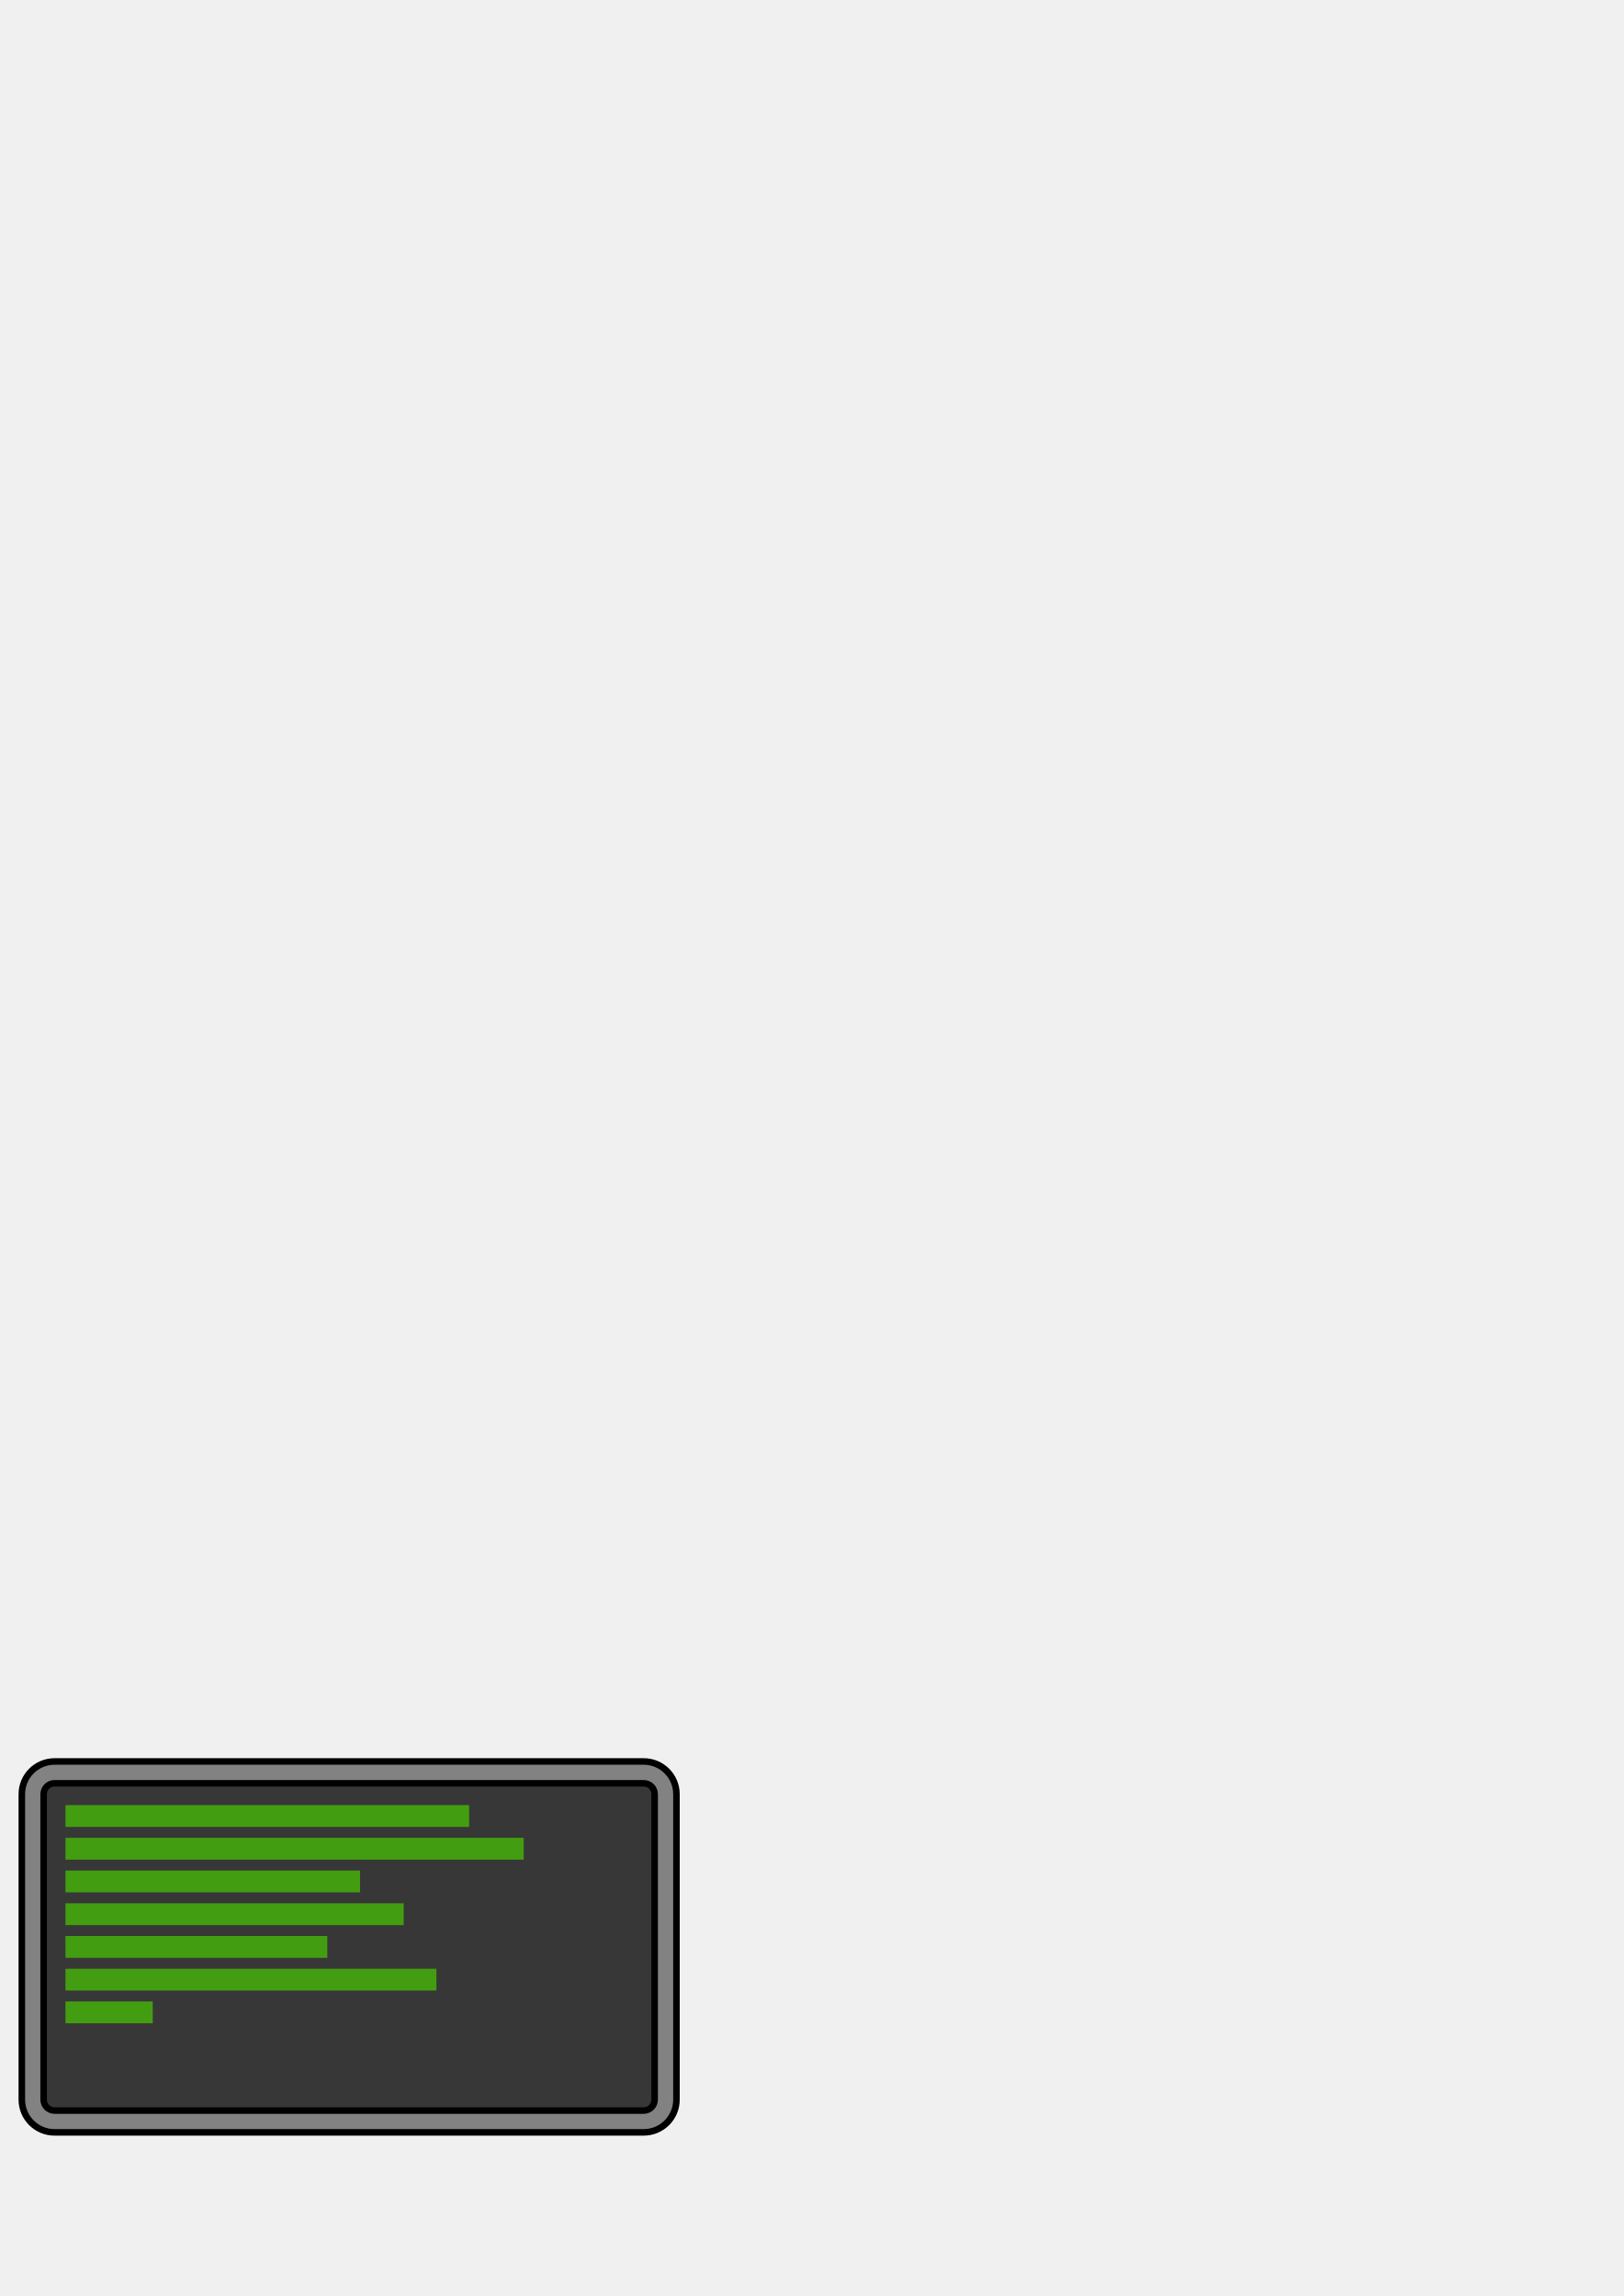
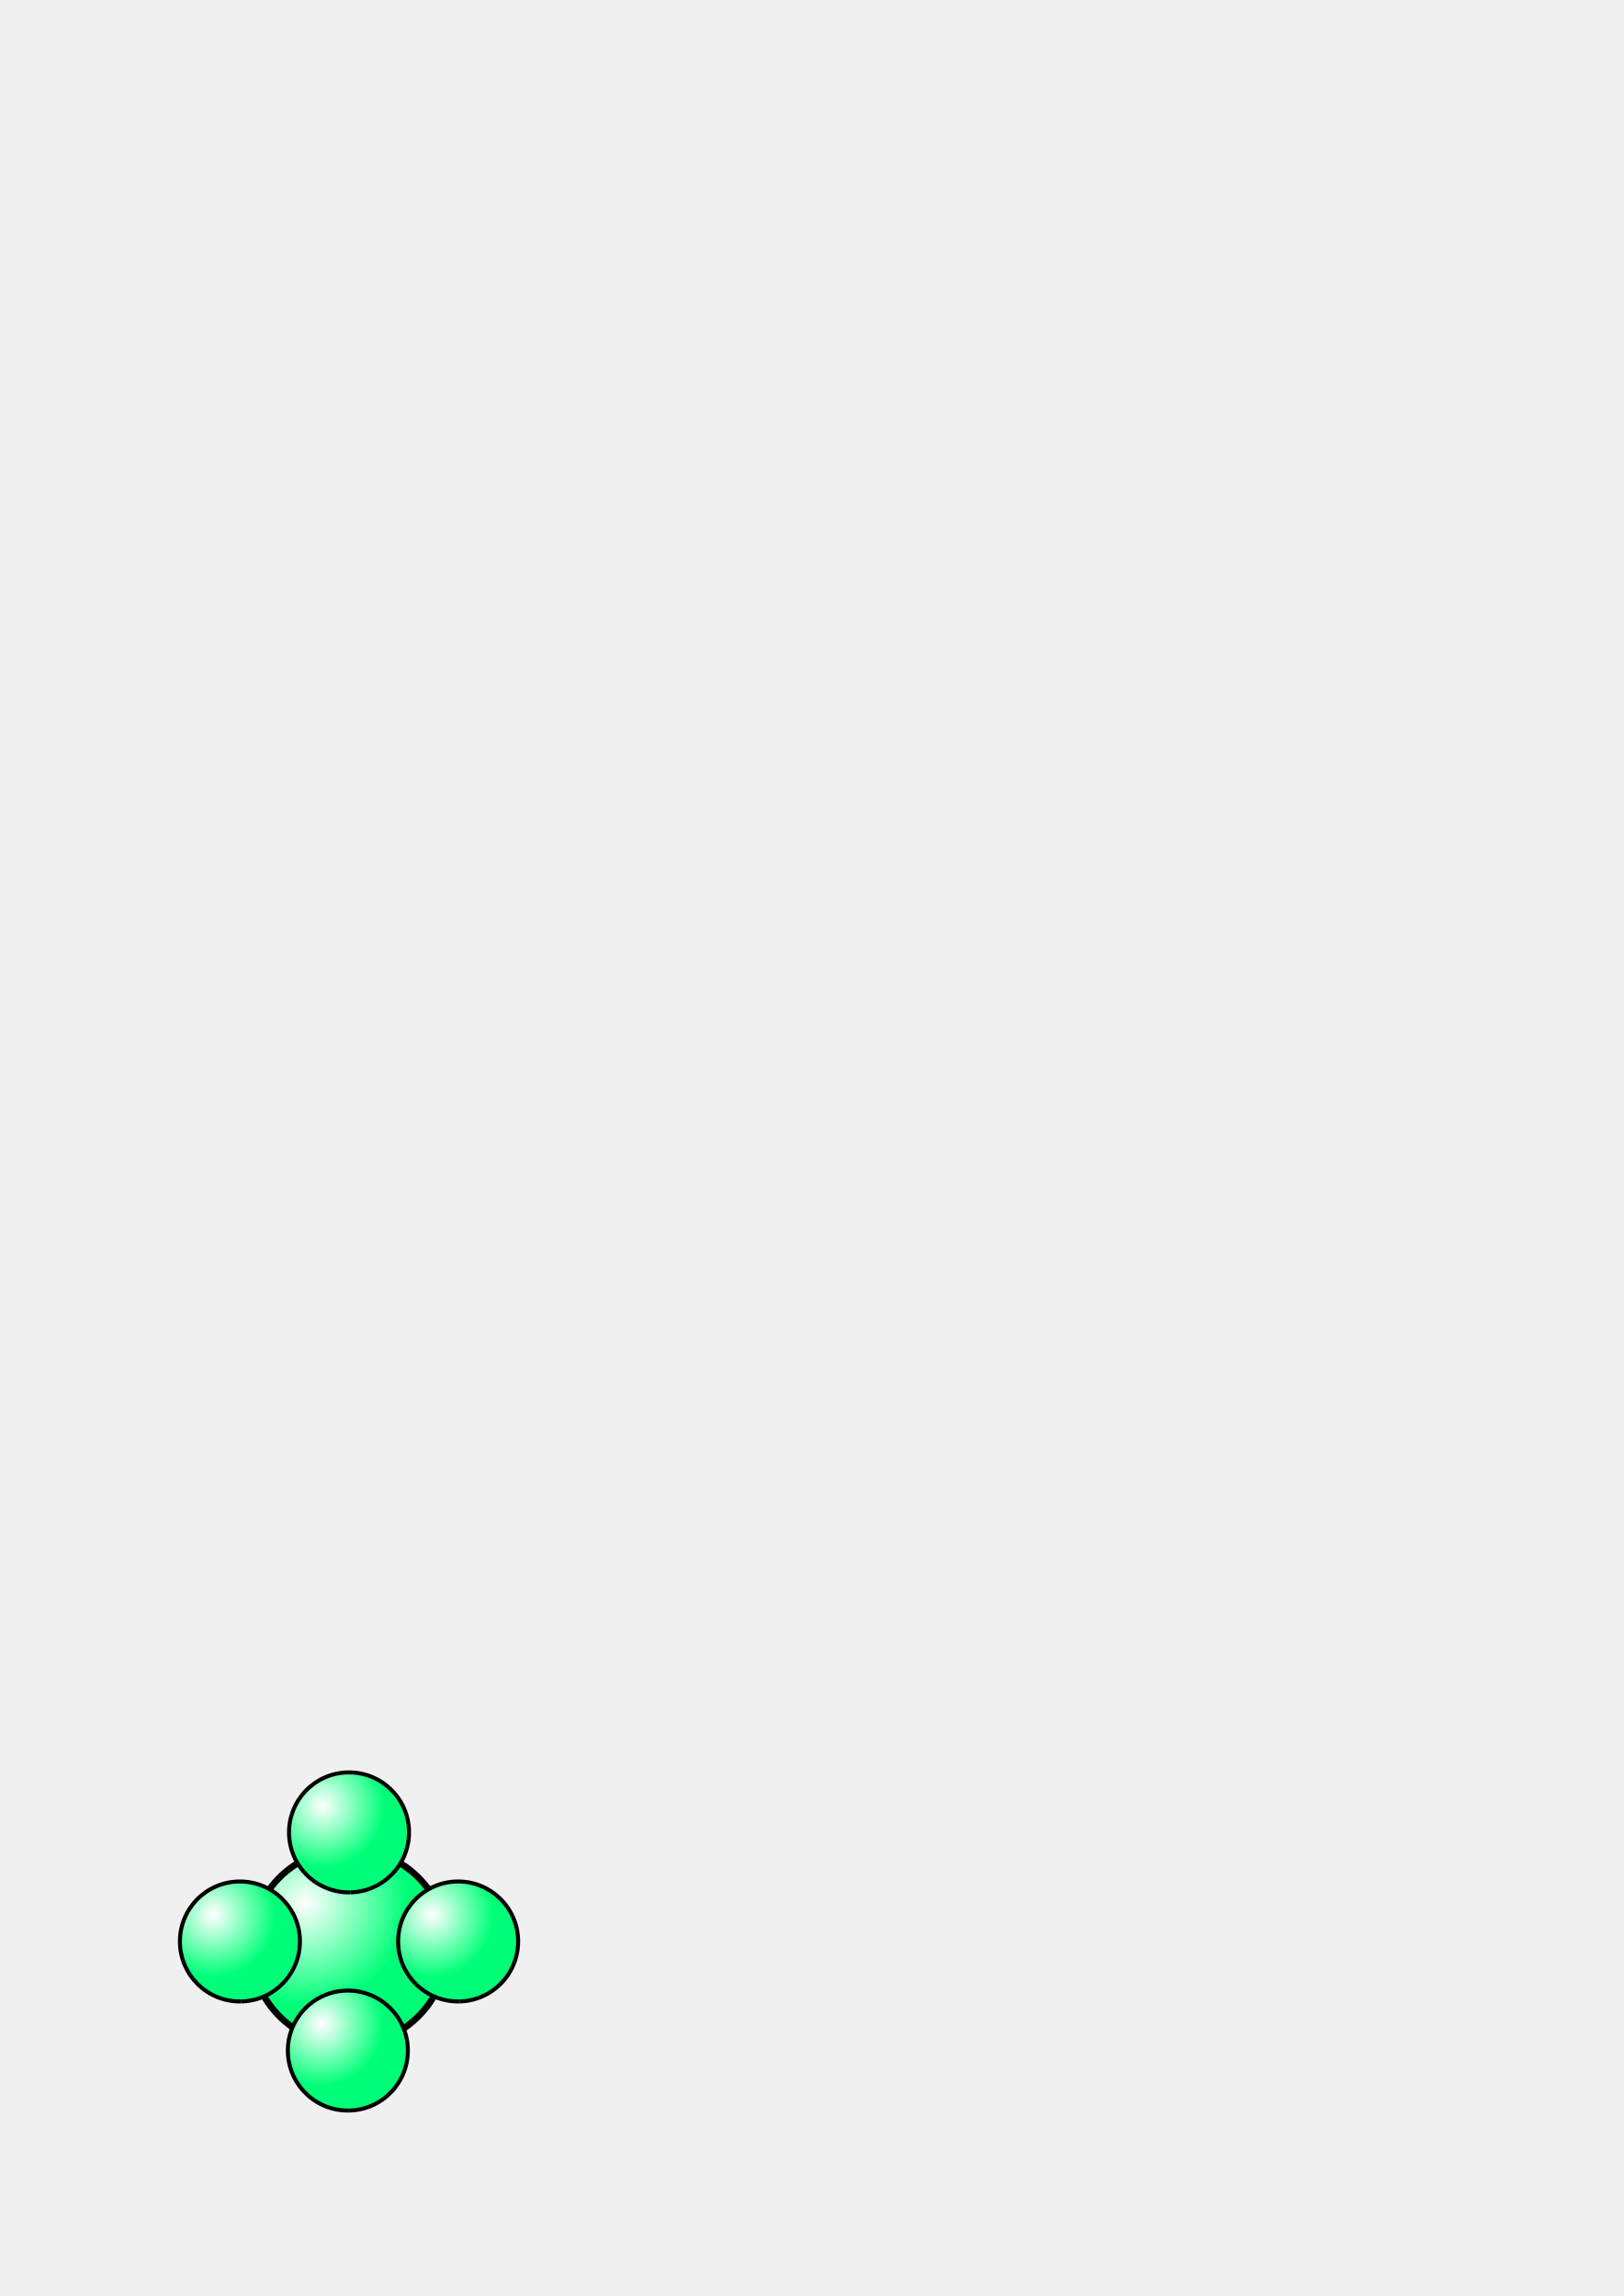
<svg xmlns="http://www.w3.org/2000/svg" xmlns:xlink="http://www.w3.org/1999/xlink" width="744.094" height="1052.362" id="svg2" version="1.1">
  <defs id="defs4">
+     <linearGradient id="linearGradient4161">
+       <stop style="stop-color:#ffffff;stop-opacity:1;" offset="0" id="stop4163" />
+       <stop style="stop-color:#00ff78;stop-opacity:1;" offset="1" id="stop4165" />
+     </linearGradient>
+     <linearGradient id="linearGradient4083">
+       <stop style="stop-color:#ffffff;stop-opacity:1;" offset="0" id="stop4085" />
+       <stop style="stop-color:#000000;stop-opacity:1;" offset="1" id="stop4087" />
+     </linearGradient>
    <linearGradient id="linearGradient3936">
      <stop style="stop-color:#cecece;stop-opacity:1;" offset="0" id="stop3938" />
      <stop style="stop-color:#606060;stop-opacity:1;" offset="1" id="stop3940" />
    </linearGradient>
    <clipPath clipPathUnits="userSpaceOnUse" id="clipPath3856">
      <rect ry="37.643" y="738.434" x="-33.214" height="376.429" width="376.429" id="rect3858" style="fill:#cfcfcf;fill-opacity:1;stroke:#000000;stroke-width:3.764;stroke-miterlimit:4;stroke-opacity:1;stroke-dasharray:none" />
    </clipPath>
    <linearGradient xlink:href="#linearGradient3936" id="linearGradient3942" x1="133.5" y1="862.362" x2="181.5" y2="862.362" gradientUnits="userSpaceOnUse" />
    <linearGradient xlink:href="#linearGradient3936" id="linearGradient3959" gradientUnits="userSpaceOnUse" x1="133.5" y1="862.362" x2="181.5" y2="862.362" gradientTransform="translate(732.3622,-1052.362)" />
+     <radialGradient xlink:href="#linearGradient4083" id="radialGradient4089" cx="160" cy="892.362" fx="160" fy="892.362" r="131.5" gradientTransform="translate(0,-9.8829914e-6)" gradientUnits="userSpaceOnUse" />
+     <radialGradient xlink:href="#linearGradient4161" id="radialGradient4171" cx="140" cy="872.362" fx="140" fy="872.362" r="46.5" gradientTransform="translate(0,-9.6745431e-6)" gradientUnits="userSpaceOnUse" />
+     <radialGradient xlink:href="#linearGradient4161" id="radialGradient4175" gradientUnits="userSpaceOnUse" gradientTransform="translate(0,-9.6745431e-6)" cx="140" cy="872.362" fx="140" fy="872.362" r="46.5" />
+     <radialGradient xlink:href="#linearGradient4161" id="radialGradient4179" gradientUnits="userSpaceOnUse" gradientTransform="translate(0,-9.6745431e-6)" cx="140" cy="872.362" fx="140" fy="872.362" r="46.5" />
+     <radialGradient xlink:href="#linearGradient4161" id="radialGradient4202" gradientUnits="userSpaceOnUse" gradientTransform="translate(0,-9.6745431e-6)" cx="140" cy="872.362" fx="140" fy="872.362" r="46.5" />
+     <radialGradient xlink:href="#linearGradient4161" id="radialGradient4206" gradientUnits="userSpaceOnUse" gradientTransform="translate(0,-9.6745431e-6)" cx="140" cy="872.362" fx="140" fy="872.362" r="46.5" />
+     <radialGradient xlink:href="#linearGradient4161" id="radialGradient4210" gradientUnits="userSpaceOnUse" gradientTransform="translate(0,-9.6745431e-6)" cx="140" cy="872.362" fx="140" fy="872.362" r="46.5" />
+     <radialGradient xlink:href="#linearGradient4161" id="radialGradient4214" gradientUnits="userSpaceOnUse" gradientTransform="translate(0,-9.6745431e-6)" cx="140" cy="872.362" fx="140" fy="872.362" r="46.5" />
+     <radialGradient xlink:href="#linearGradient4161" id="radialGradient4226" gradientUnits="userSpaceOnUse" gradientTransform="translate(0,-9.6745431e-6)" cx="140" cy="872.362" fx="140" fy="872.362" r="46.5" />
+     <radialGradient xlink:href="#linearGradient4161" id="radialGradient4228" gradientUnits="userSpaceOnUse" gradientTransform="translate(0,-9.6745431e-6)" cx="140" cy="872.362" fx="140" fy="872.362" r="46.5" />
+     <radialGradient xlink:href="#linearGradient4161" id="radialGradient4232" gradientUnits="userSpaceOnUse" gradientTransform="translate(0,-9.6745432e-6)" cx="140" cy="872.362" fx="140" fy="872.362" r="46.5" />
+     <radialGradient xlink:href="#linearGradient4161" id="radialGradient4236" gradientUnits="userSpaceOnUse" gradientTransform="translate(0,-9.6745432e-6)" cx="140" cy="872.362" fx="140" fy="872.362" r="46.5" />
+     <radialGradient xlink:href="#linearGradient4161" id="radialGradient4240" gradientUnits="userSpaceOnUse" gradientTransform="translate(0,-9.6745432e-6)" cx="140" cy="872.362" fx="140" fy="872.362" r="46.5" />
  </defs>
  <g id="layer1" style="display:inline">
    <g id="g3018" style="opacity:0;fill:#000000;fill-opacity:1">
      <rect y="732.362" x="0" height="320" width="320" id="rect2989" style="opacity:0.16;fill:#000000;fill-opacity:1;stroke:#000000;stroke-width:0.413;stroke-miterlimit:4;stroke-opacity:1;stroke-dasharray:none" />
      <path d="m 280,892.362 a 120,120 0 1 1 -240,0 120,120 0 1 1 240,0 z" id="path3010" style="opacity:0.16;fill:#000000;fill-opacity:1;stroke:#000000;stroke-width:0.4;stroke-miterlimit:4;stroke-opacity:1;stroke-dasharray:none" />
      <path d="m 240,892.362 a 80,80 0 1 1 -160,0 80,80 0 1 1 160,0 z" id="path3012" style="opacity:0.16;fill:#000000;fill-opacity:1;stroke:#000000;stroke-width:0.4;stroke-miterlimit:4;stroke-opacity:1;stroke-dasharray:none" />
      <path d="m 200,892.362 a 40,40 0 1 1 -80,0 40,40 0 1 1 80,0 z" id="path3014" style="opacity:0.16;fill:#000000;fill-opacity:1;stroke:#000000;stroke-width:0.4;stroke-miterlimit:4;stroke-opacity:1;stroke-dasharray:none" />
    </g>
+   </g>
+   <g style="display:none" id="g4134">
+     <g style="opacity:0;fill:#000000;fill-opacity:1" id="g4136">
+       <rect style="opacity:0.16;fill:#000000;fill-opacity:1;stroke:#000000;stroke-width:0.413;stroke-miterlimit:4;stroke-opacity:1;stroke-dasharray:none" id="rect4138" width="320" height="320" x="0" y="732.362" />
+       <path style="opacity:0.16;fill:#000000;fill-opacity:1;stroke:#000000;stroke-width:0.4;stroke-miterlimit:4;stroke-opacity:1;stroke-dasharray:none" id="path4140" d="m 280,892.362 a 120,120 0 1 1 -240,0 120,120 0 1 1 240,0 z" />
+       <path style="opacity:0.16;fill:#000000;fill-opacity:1;stroke:#000000;stroke-width:0.4;stroke-miterlimit:4;stroke-opacity:1;stroke-dasharray:none" id="path4142" d="m 240,892.362 a 80,80 0 1 1 -160,0 80,80 0 1 1 160,0 z" />
+       <path style="opacity:0.16;fill:#000000;fill-opacity:1;stroke:#000000;stroke-width:0.4;stroke-miterlimit:4;stroke-opacity:1;stroke-dasharray:none" id="path4144" d="m 200,892.362 a 40,40 0 1 1 -80,0 40,40 0 1 1 80,0 z" />
+     </g>
+     <path id="path4146" d="m 190,812.362 -60,0 c -10,60 20,60 15,110 0,-25 -30,-20 -65,-75 0,65 70,90 80,135 10,-45 85,-70 85,-135 -25,50 -70,50 -70,75 -5,-55 20,-55 15,-110 z" style="fill:#7c6484;fill-opacity:1;stroke:#000000;stroke-width:4;stroke-linecap:butt;stroke-linejoin:miter;stroke-miterlimit:4;stroke-opacity:1;stroke-dasharray:none" />
+     <rect y="822.362" x="120" height="15" width="80" id="rect4148" style="fill:#524257;fill-opacity:1;stroke:#000000;stroke-width:3.881;stroke-miterlimit:4;stroke-opacity:1;stroke-dasharray:none" />
+     <path id="path4150" d="m 145,847.362 30,0 -15,55 z" style="fill:#524257;fill-opacity:1;stroke:#000000;stroke-width:3;stroke-linecap:butt;stroke-linejoin:miter;stroke-miterlimit:4;stroke-opacity:1;stroke-dasharray:none" />
  </g>
  <g id="layer2" style="display:none">
    <rect style="fill:#cfcfcf;fill-opacity:1;stroke:#000000;stroke-width:3.1;stroke-miterlimit:4;stroke-opacity:1;stroke-dasharray:none" id="rect3026" width="310" height="310" x="5" y="737.362" ry="31" />
  </g>
  <g style="display:none" id="g3891">
    <rect ry="31" y="737.362" x="5" height="310" width="310" id="rect3893" style="fill:#808080;fill-opacity:1;stroke:#000000;stroke-width:3.1;stroke-miterlimit:4;stroke-opacity:1;stroke-dasharray:none" />
  </g>
  <g id="layer4" style="display:none">
    <path style="fill:#0000dc;fill-opacity:1;stroke:#2c2cff;stroke-width:4.857;stroke-miterlimit:4;stroke-opacity:1;stroke-dasharray:none" id="path3818" d="m 240,732.362 a 85,85 0 1 1 -170,0 85,85 0 1 1 170,0 z" transform="matrix(0.8235294,0,0,0.8235294,32.35294,129.2404)" clip-path="url(#clipPath3856)" />
  </g>
  <g id="g3868" style="display:none">
    <path clip-path="url(#clipPath3856)" transform="matrix(0,0.8235294,-0.8235294,0,923.1218,764.7151)" d="m 240,732.362 a 85,85 0 1 1 -170,0 85,85 0 1 1 170,0 z" id="path3870" style="fill:#0000dc;fill-opacity:1;stroke:#2c2cff;stroke-width:4.857;stroke-miterlimit:4;stroke-opacity:1;stroke-dasharray:none" />
  </g>
  <g id="g3860" style="display:none">
    <path clip-path="url(#clipPath3856)" transform="matrix(0.8235294,0,0,0.8235294,32.35294,129.2404)" d="m 240,732.362 a 85,85 0 1 1 -170,0 85,85 0 1 1 170,0 z" id="path3862" style="fill:#c80000;fill-opacity:1;stroke:#ff0000;stroke-width:4.857;stroke-miterlimit:4;stroke-opacity:1;stroke-dasharray:none" />
  </g>
  <g style="display:none" id="g3864">
    <path style="fill:#c80000;fill-opacity:1;stroke:#ff0000;stroke-width:4.857;stroke-miterlimit:4;stroke-opacity:1;stroke-dasharray:none" id="path3866" d="m 240,732.362 a 85,85 0 1 1 -170,0 85,85 0 1 1 170,0 z" transform="matrix(0,0.8235294,-0.8235294,0,923.1218,764.7151)" clip-path="url(#clipPath3856)" />
  </g>
  <g id="g3803" style="display:none">
    <rect ry="25.833" y="-1042.195" x="-315" height="299.667" width="36.167" id="rect3805" style="opacity:0.263;fill:#000000;fill-opacity:1;stroke:none" transform="scale(-1,-1)" />
    <rect transform="matrix(0,1,-1,0,0,0)" style="opacity:0.263;fill:#000000;fill-opacity:1;stroke:none" id="rect3807" width="36.167" height="299.667" x="1011.196" y="-309.833" ry="25.833" />
  </g>
  <g style="display:none" id="g3848" />
  <g id="layer3" style="display:none">
    <rect style="opacity:0.263;fill:#ffffff;fill-opacity:1;stroke:none" id="rect3797" width="36.167" height="299.667" x="5" y="742.529" ry="25.833" />
    <rect ry="25.833" y="10.167" x="-773.529" height="299.667" width="36.167" id="rect3801" style="opacity:0.263;fill:#ffffff;fill-opacity:1;stroke:none" transform="matrix(0,-1,1,0,0,0)" />
  </g>
  <g style="display:none" id="g3809">
    <rect ry="31" y="737.362" x="5" height="310" width="310" id="rect3811" style="fill:none;stroke:#000000;stroke-width:3.1;stroke-miterlimit:4;stroke-opacity:1;stroke-dasharray:none" />
  </g>
  <g style="opacity:0.5;display:none" id="g3895">
    <rect ry="31" y="737.362" x="5" height="310" width="310" id="rect3897" style="fill:#000000;fill-opacity:1;stroke:#000000;stroke-width:3.1;stroke-miterlimit:4;stroke-opacity:1;stroke-dasharray:none" />
  </g>
  <g id="layer5" style="display:none">
    <path style="fill:#4281b0;fill-opacity:1;stroke:#000000;stroke-width:3.1;stroke-miterlimit:4;stroke-opacity:1;stroke-dasharray:none" id="path3916" d="m 160,992.362 -86.603,-50 -3e-6,-100 86.603,-50 86.603,50 0,100 z" />
    <path style="fill:#7eaccf;fill-opacity:1;stroke:#000000;stroke-width:3.1;stroke-miterlimit:4;stroke-opacity:1;stroke-dasharray:none" id="path3918" d="m 160,972.362 -69.282,-40 -2e-6,-80 69.282,-40 69.282,40 0,80 z" />
    <path style="fill:#b1cde2;fill-opacity:1;stroke:#000000;stroke-width:3.1;stroke-miterlimit:4;stroke-opacity:1;stroke-dasharray:none" id="path3920" d="m 160,952.362 -51.962,-30 -1e-5,-60 51.962,-30 51.962,30 1e-5,60 z" />
  </g>
  <g id="layer6" style="display:none">
    <rect style="fill:#af8741;fill-opacity:1;stroke:#000000;stroke-width:3.1;stroke-miterlimit:4;stroke-opacity:1;stroke-dasharray:none" id="rect3925" width="40" height="280" x="-537.858" y="604.132" ry="0" transform="matrix(0.7071068,-0.7071068,0.7071068,0.7071068,0,0)" />
    <rect ry="0" y="377.858" x="724.132" height="280" width="40" id="rect3927" style="fill:#af8741;fill-opacity:1;stroke:#000000;stroke-width:3.1;stroke-miterlimit:4;stroke-opacity:1;stroke-dasharray:none" transform="matrix(0.7071068,0.7071068,-0.7071068,0.7071068,0,0)" />
    <rect style="fill:#ddc9a3;fill-opacity:1;stroke:#000000;stroke-width:3.1;stroke-miterlimit:4;stroke-opacity:1;stroke-dasharray:none" id="rect3929" width="60" height="60" x="714.132" y="487.858" transform="matrix(0.7071068,0.7071068,-0.7071068,0.7071068,0,0)" />
  </g>
  <g id="layer7" style="display:none">
    <rect style="fill:url(#linearGradient3942);fill-opacity:1;stroke:#000000;stroke-width:3;stroke-miterlimit:4;stroke-opacity:1;stroke-dasharray:none" id="rect3934" width="45" height="120" x="135" y="802.362" />
    <path style="fill:#bdd422;fill-opacity:1;stroke:#000000;stroke-width:3;stroke-linecap:butt;stroke-linejoin:miter;stroke-miterlimit:4;stroke-opacity:1;stroke-dasharray:none" d="m 210,867.362 c -35,10 -70,10 -105,0 0,0 -25,30 -25,85 45,15 110,15 155,0 0,-55 -25,-85 -25,-85 z" id="path3932" />
  </g>
  <g id="g3945" style="display:none">
    <rect y="802.362" x="135" height="180" width="50" id="rect3947" style="fill:url(#linearGradient3942);fill-opacity:1;stroke:#000000;stroke-width:3;stroke-miterlimit:4;stroke-opacity:1;stroke-dasharray:none" />
    <path id="path3949" d="m 210,852.362 c -35,10 -65,10 -100,0 -10,20 -10,60 0,80 35,-15 65,-15 100,0 10,-25 10,-60 0,-80 z" style="fill:#bdd422;fill-opacity:1;stroke:#000000;stroke-width:3;stroke-linecap:butt;stroke-linejoin:miter;stroke-miterlimit:4;stroke-opacity:1;stroke-dasharray:none" />
  </g>
  <g id="g3951" style="display:none">
    <rect style="fill:url(#linearGradient3942);fill-opacity:1;stroke:#000000;stroke-width:3;stroke-miterlimit:4;stroke-opacity:1;stroke-dasharray:none" id="rect3953" width="50" height="180" x="135" y="802.362" />
    <rect y="-250" x="867.362" height="180" width="50" id="rect3957" style="fill:url(#linearGradient3959);fill-opacity:1;stroke:#000000;stroke-width:3;stroke-miterlimit:4;stroke-opacity:1;stroke-dasharray:none" transform="matrix(0,1,-1,0,0,0)" />
    <path style="fill:#bdd422;fill-opacity:1;stroke:#000000;stroke-width:3;stroke-linecap:butt;stroke-linejoin:miter;stroke-miterlimit:4;stroke-opacity:1;stroke-dasharray:none" d="m 200,852.362 c -25,10 -55,10 -80,0 10,25 10,55 0,80 25,-10 55,-10 80,0 -10,-25 -10,-55 0,-80 z" id="path3955" />
  </g>
-   <g id="layer9" style="display:inline">
+   <g id="layer9" style="display:none">
    <rect style="fill:#828282;fill-opacity:1;stroke:#000000;stroke-width:3;stroke-miterlimit:4;stroke-opacity:1;stroke-dasharray:none" id="rect3962" width="300" height="170" x="10" y="807.362" ry="15" />
    <rect style="fill:#373737;fill-opacity:1;stroke:#000000;stroke-width:3;stroke-miterlimit:4;stroke-opacity:1;stroke-dasharray:none" id="rect3964" width="280" height="150" x="20" y="817.362" ry="5" />
    <rect style="fill:#439d11;fill-opacity:1;stroke:none" id="rect3966" width="185" height="10" x="30" y="827.362" ry="0" />
    <rect ry="0" y="842.362" x="30" height="10" width="210" id="rect3968" style="fill:#439d11;fill-opacity:1;stroke:none" />
    <rect style="fill:#439d11;fill-opacity:1;stroke:none" id="rect3970" width="135" height="10" x="30" y="857.362" ry="0" />
    <rect ry="0" y="872.362" x="30" height="10" width="155" id="rect3972" style="fill:#439d11;fill-opacity:1;stroke:none" />
    <rect style="fill:#439d11;fill-opacity:1;stroke:none" id="rect3974" width="120" height="10" x="30" y="887.362" ry="0" />
    <rect ry="0" y="902.362" x="30" height="10" width="170" id="rect3976" style="fill:#439d11;fill-opacity:1;stroke:none" />
    <rect style="fill:#439d11;fill-opacity:1;stroke:none" id="rect3978" width="40" height="10" x="30" y="917.362" ry="0" />
  </g>
  <g id="layer10" style="display:none">
    <path style="fill:none;stroke:#00bb8b;stroke-width:8;stroke-miterlimit:4;stroke-opacity:1;stroke-dasharray:none" id="path3997" d="m 260,892.362 a 100,100 0 1 1 -200,0 100,100 0 1 1 200,0 z" />
    <path id="path3991" d="m 300,892.362 -70,0" style="fill:none;stroke:#00f952;stroke-width:8;stroke-linecap:butt;stroke-linejoin:miter;stroke-miterlimit:4;stroke-opacity:1;stroke-dasharray:none" />
    <path style="fill:none;stroke:#00f952;stroke-width:8;stroke-linecap:butt;stroke-linejoin:miter;stroke-miterlimit:4;stroke-opacity:1;stroke-dasharray:none" d="m 90,892.362 -70,0" id="path3995" />
    <path style="fill:none;stroke:#00f952;stroke-width:8;stroke-linecap:butt;stroke-linejoin:miter;stroke-miterlimit:4;stroke-opacity:1;stroke-dasharray:none" d="m 160,1032.362 0,-70" id="path3993" />
    <path style="fill:none;stroke:#00f952;stroke-width:8;stroke-linecap:butt;stroke-linejoin:miter;stroke-miterlimit:4;stroke-opacity:1;stroke-dasharray:none" d="m 160,822.362 0,-70" id="path3989" />
    <path style="fill:none;stroke:#00bb8b;stroke-width:8;stroke-miterlimit:4;stroke-opacity:1;stroke-dasharray:none" id="path3981" d="m 200,892.362 a 40,40 0 1 1 -80,0 40,40 0 1 1 80,0 z" />
    <path style="fill:none;stroke:#00bb8b;stroke-width:8;stroke-miterlimit:4;stroke-opacity:1;stroke-dasharray:none" id="path3983" d="m 230,892.362 a 70,70 0 1 1 -140,0 70,70 0 1 1 140,0 z" />
    <path style="fill:none;stroke:#00f952;stroke-width:7;stroke-linecap:butt;stroke-linejoin:miter;stroke-miterlimit:4;stroke-opacity:1;stroke-dasharray:none" d="M 258.995,991.357 61.005,793.367" id="path3985" />
    <path id="path3987" d="M 61.005,991.357 258.995,793.367" style="fill:none;stroke:#00f952;stroke-width:7;stroke-linecap:butt;stroke-linejoin:miter;stroke-miterlimit:4;stroke-opacity:1;stroke-dasharray:none" />
  </g>
  <g id="layer11" style="display:none">
    <rect style="fill:#9a6a25;fill-opacity:1;stroke:#000000;stroke-width:5;stroke-miterlimit:4;stroke-opacity:1;stroke-dasharray:none" id="rect4000" width="260" height="260" x="30" y="762.362" ry="20" />
    <rect style="fill:#e7c79a;fill-opacity:1;stroke:#000000;stroke-width:5;stroke-miterlimit:4;stroke-opacity:1;stroke-dasharray:none" id="rect4002" width="46.667" height="280" x="136.667" y="752.362" ry="0" />
    <rect ry="0" y="-300" x="869.029" height="280" width="46.667" id="rect4004" style="fill:#e7c79a;fill-opacity:1;stroke:#000000;stroke-width:5;stroke-miterlimit:4;stroke-opacity:1;stroke-dasharray:none" transform="matrix(0,1,-1,0,0,0)" />
    <rect style="fill:#d0923b;fill-opacity:1;stroke:#000000;stroke-width:5;stroke-miterlimit:4;stroke-opacity:1;stroke-dasharray:none" id="rect4006" width="100" height="100" x="110" y="842.362" />
    <path style="fill:#fdff00;fill-opacity:1;stroke:#000000;stroke-width:3;stroke-miterlimit:4;stroke-opacity:1;stroke-dasharray:none" id="path4008" d="m 160,852.362 11.756,23.82 26.287,3.82 -19.021,18.541 4.49,26.18 L 160,912.362 l -23.511,12.361 4.49,-26.18 -19.021,-18.541 26.287,-3.82 z" />
  </g>
  <g id="layer12" style="display:none">
    <g id="g4019" transform="matrix(-0.2461675,-0.9692273,0.9692273,-0.2461675,-665.5154,1267.109)">
-       <path d="m 300,892.362 a 140,140 0 1 1 -280,0 140,140 0 1 1 280,0 z" id="path4011" style="fill:#fd0000;fill-opacity:1;stroke:#000000;stroke-width:3;stroke-miterlimit:4;stroke-opacity:1;stroke-dasharray:none" />
-       <path style="fill:#0000ff;fill-opacity:1;stroke:#000000;stroke-width:3;stroke-miterlimit:4;stroke-opacity:1;stroke-dasharray:none" id="path4013" d="m 162.223,1032.344 a 140,140 0 1 1 -0.871,-279.976" />
-       <path transform="matrix(-0.5000024,0,0,-0.5000024,241.1117,1408.545)" d="m 162.223,1032.344 a 140,140 0 1 1 -0.871,-279.976" id="path4015" style="fill:#0000ff;fill-opacity:1;stroke:#000000;stroke-width:6;stroke-miterlimit:4;stroke-opacity:1;stroke-dasharray:none" />
-       <path style="fill:#ff0000;fill-opacity:1;stroke:#000000;stroke-width:6;stroke-miterlimit:4;stroke-opacity:1;stroke-dasharray:none" id="path4017" d="m 162.223,1032.344 a 140,140 0 1 1 -0.871,-279.976" transform="matrix(0.4999957,0.00258263,-0.00258263,0.4999957,87.30473,376.1333)" />
+       <path d="m 300,892.362 c 0,77.32 -62.68,140 -140,140 -77.32,0 -140,-62.68 -140,-140 0,-77.32 62.68,-140 140,-140 77.32,0 140,62.68 140,140 z" id="path4011" style="fill:#fd0000;fill-opacity:1;stroke:#000000;stroke-width:3;stroke-miterlimit:4;stroke-opacity:1;stroke-dasharray:none" />
+       <path style="fill:#0000ff;fill-opacity:1;stroke:#000000;stroke-width:3;stroke-miterlimit:4;stroke-opacity:1;stroke-dasharray:none" id="path4013" d="M 162.223,1032.344 C 84.913,1033.572 21.246,971.896 20.018,894.586 18.79,817.275 80.466,753.608 157.777,752.38 c 1.192,-0.019 2.384,-0.023 3.576,-0.011" />
+       <path transform="matrix(-0.5000024,0,0,-0.5000024,241.1117,1408.545)" d="M 162.223,1032.344 C 84.913,1033.572 21.246,971.896 20.018,894.586 18.79,817.275 80.466,753.608 157.777,752.38 c 1.192,-0.019 2.384,-0.023 3.576,-0.011" id="path4015" style="fill:#0000ff;fill-opacity:1;stroke:#000000;stroke-width:6;stroke-miterlimit:4;stroke-opacity:1;stroke-dasharray:none" />
+       <path style="fill:#ff0000;fill-opacity:1;stroke:#000000;stroke-width:6;stroke-miterlimit:4;stroke-opacity:1;stroke-dasharray:none" id="path4017" d="M 162.223,1032.344 C 84.913,1033.572 21.246,971.896 20.018,894.586 18.79,817.275 80.466,753.608 157.777,752.38 c 1.192,-0.019 2.384,-0.023 3.576,-0.011" transform="matrix(0.4999957,0.00258263,-0.00258263,0.4999957,87.30473,376.1333)" />
    </g>
  </g>
+   <g id="layer8" style="display:none">
+     <path style="fill:url(#radialGradient4089);fill-opacity:1;stroke:#000000;stroke-width:3;stroke-miterlimit:4;stroke-opacity:1;stroke-dasharray:none" id="path3313" d="m 162.065,1022.346 a 130,130 0 1 1 0.446,-0.01" />
+     <path style="fill:#0000ff;fill-opacity:1;stroke:#000000;stroke-width:4;stroke-linecap:butt;stroke-linejoin:miter;stroke-miterlimit:4;stroke-opacity:1;stroke-dasharray:none" d="m 160,877.362 c 0,-45 100,-90 100,-130 l -60,0 c 5,40 -40,45 -40,85 0,-40 -40,-55 -40,-85 l -60,0 c 0,40 100,85 100,130 z" id="path4091" />
+     <path id="path4095" d="m 160,907.362 c 0,45 -100,90 -100,130 l 60,0 c -5,-40 40,-45 40,-85 0,40 40,55 40,85 l 60,0 C 260,997.362 160,952.362 160,907.362 z" style="fill:#0000ff;fill-opacity:1;stroke:#000000;stroke-width:4;stroke-linecap:butt;stroke-linejoin:miter;stroke-miterlimit:4;stroke-opacity:1;stroke-dasharray:none" />
+     <path style="fill:#ff0000;fill-opacity:1;stroke:#000000;stroke-width:4;stroke-linecap:butt;stroke-linejoin:miter;stroke-miterlimit:4;stroke-opacity:1;stroke-dasharray:none" d="m 145,892.362 c -45,0 -90,-100 -130,-100 l 0,60 c 40,-5 45,40 85,40 -40,0 -55,40 -85,40 l 0,60 C 55,992.362 100,892.362 145,892.362 z" id="path4097" />
+     <path id="path4099" d="m 175,892.362 c 45,0 90,100 130,100 l 0,-60 c -40,5 -45,-40 -85,-40 40,0 55,-40 85,-40 l 0,-60 C 265,792.362 220,892.362 175,892.362 z" style="fill:#ff0000;fill-opacity:1;stroke:#000000;stroke-width:4;stroke-linecap:butt;stroke-linejoin:miter;stroke-miterlimit:4;stroke-opacity:1;stroke-dasharray:none" />
+   </g>
+   <g id="layer13" style="display:inline">
+     <path style="fill:url(#radialGradient4226);fill-opacity:1;stroke:#000000;stroke-width:3;stroke-miterlimit:4;stroke-opacity:1;stroke-dasharray:none" id="path4159" d="m 160.715,937.357 a 45,45 0 1 1 0.154,-0.003" />
+     <path d="m 160.715,937.357 a 45,45 0 1 1 0.154,-0.003" id="path4173" style="fill:url(#radialGradient4228);fill-opacity:1;stroke:#000000;stroke-width:3;stroke-miterlimit:4;stroke-opacity:1;stroke-dasharray:none" transform="matrix(0.6110748,0,0,0.6110748,61.69693,394.5689)" />
+     <path transform="matrix(0.6110748,0,0,0.6110748,62.22803,294.5637)" style="fill:url(#radialGradient4232);fill-opacity:1;stroke:#000000;stroke-width:3;stroke-miterlimit:4;stroke-opacity:1;stroke-dasharray:none" id="path4230" d="m 160.715,937.357 a 45,45 0 1 1 0.154,-0.003" />
+     <path d="m 160.715,937.357 a 45,45 0 1 1 0.154,-0.003" id="path4234" style="fill:url(#radialGradient4236);fill-opacity:1;stroke:#000000;stroke-width:3;stroke-miterlimit:4;stroke-opacity:1;stroke-dasharray:none" transform="matrix(0.6110748,0,0,0.6110748,112.228,344.5605)" />
+     <path transform="matrix(0.6110748,0,0,0.6110748,12.22803,344.5637)" style="fill:url(#radialGradient4240);fill-opacity:1;stroke:#000000;stroke-width:3;stroke-miterlimit:4;stroke-opacity:1;stroke-dasharray:none" id="path4238" d="m 160.715,937.357 a 45,45 0 1 1 0.154,-0.003" />
+   </g>
+   <g style="display:none" id="g4216">
+     <path d="m 160.715,937.357 a 45,45 0 1 1 0.154,-0.003" id="path4218" style="fill:url(#radialGradient4214);fill-opacity:1;stroke:#000000;stroke-width:3;stroke-miterlimit:4;stroke-opacity:1;stroke-dasharray:none" transform="matrix(0.3930632,0,0,0.3888318,97.10988,597.8859)" />
+     <path transform="matrix(0.6110748,0,0,0.6110748,62.22803,374.5637)" style="fill:url(#radialGradient4175);fill-opacity:1;stroke:#000000;stroke-width:3;stroke-miterlimit:4;stroke-opacity:1;stroke-dasharray:none" id="path4220" d="m 160.715,937.357 a 45,45 0 1 1 0.154,-0.003" />
+     <path d="m 160.715,937.357 a 45,45 0 1 1 0.154,-0.003" id="path4222" style="fill:url(#radialGradient4210);fill-opacity:1;stroke:#000000;stroke-width:3;stroke-miterlimit:4;stroke-opacity:1;stroke-dasharray:none" transform="matrix(0.8720464,0,0,0.8611733,19.71466,110.1381)" />
+     <path transform="translate(0,-55)" d="m 160.715,937.357 a 45,45 0 1 1 0.154,-0.003" id="path4224" style="fill:url(#radialGradient4171);fill-opacity:1;stroke:#000000;stroke-width:3;stroke-miterlimit:4;stroke-opacity:1;stroke-dasharray:none" />
+   </g>
+   <g id="layer16" style="display:none">
+     <path style="fill:#ff0000;fill-opacity:1;stroke:#000000;stroke-width:3;stroke-linecap:butt;stroke-linejoin:miter;stroke-miterlimit:4;stroke-opacity:1;stroke-dasharray:none" d="m 160,967.362 c 45,0 75,-30 75,-75 0,-50 -35,-75 -70,-90 50,-15 75,-10 100,0 -15,0 -50,5 -50,5 0,0 45,30 50,85 0,70 -50,125 -105,125 z" id="path4155" />
+     <path id="path4157" d="m 160,817.362 c -45,0 -75,30 -75,75 0,50 35,75 70,90 -50,15 -75,10 -100,0 15,0 50,-5 50,-5 0,0 -45,-30 -50,-85 0,-70 50,-125 105,-125 z" style="fill:#0000ff;fill-opacity:1;stroke:#000000;stroke-width:3;stroke-linecap:butt;stroke-linejoin:miter;stroke-miterlimit:4;stroke-opacity:1;stroke-dasharray:none" />
+   </g>
+   <g id="layer14" style="display:none">
+     <path style="fill:#000100;fill-opacity:1;stroke:#000000;stroke-width:4;stroke-miterlimit:4;stroke-opacity:1;stroke-dasharray:none" id="path4107" d="m 165.873,947.355 a 55,55 0 1 1 0.189,-0.003" />
+     <path style="fill:#ffff00;fill-opacity:1;stroke:#000000;stroke-width:4;stroke-miterlimit:4;stroke-opacity:1;stroke-dasharray:none" id="path4105" d="m 145,817.362 25,45 47.452,-20.49 -26.471,44.151 41.471,30.849 -51.471,-0.849 -5.981,51.34 -25,-45 -47.452,20.49 26.471,-44.151 -41.471,-30.849 51.471,0.849 z" />
+   </g>
+   <g id="layer15" style="display:none">
+     <path style="fill:#000100;fill-opacity:1;stroke:#000000;stroke-width:4;stroke-miterlimit:4;stroke-opacity:1;stroke-dasharray:none" id="path4110" d="m 160.794,942.356 a 50,50 0 1 1 0.172,-0.003" />
+     <path style="fill:#ff9000;fill-opacity:1;stroke:#000000;stroke-width:2.5;stroke-linecap:butt;stroke-linejoin:miter;stroke-miterlimit:4;stroke-opacity:1;stroke-dasharray:none" d="m 170,872.362 0,-65 35,10 z" id="path4112" />
+     <path id="path4114" d="m 180,882.362 65,0 -10,-35 z" style="fill:#ff9000;fill-opacity:1;stroke:#000000;stroke-width:2.5;stroke-linecap:butt;stroke-linejoin:miter;stroke-miterlimit:4;stroke-opacity:1;stroke-dasharray:none" />
+     <path id="path4116" d="m 180,902.362 65,0 -10,35 z" style="fill:#ff9000;fill-opacity:1;stroke:#000000;stroke-width:2.5;stroke-linecap:butt;stroke-linejoin:miter;stroke-miterlimit:4;stroke-opacity:1;stroke-dasharray:none" />
+     <path style="fill:#ff9000;fill-opacity:1;stroke:#000000;stroke-width:2.5;stroke-linecap:butt;stroke-linejoin:miter;stroke-miterlimit:4;stroke-opacity:1;stroke-dasharray:none" d="m 170,912.362 0,65 35,-10 z" id="path4118" />
+     <path id="path4120" d="m 150,872.362 0,-65 -35,10 z" style="fill:#ff9000;fill-opacity:1;stroke:#000000;stroke-width:2.5;stroke-linecap:butt;stroke-linejoin:miter;stroke-miterlimit:4;stroke-opacity:1;stroke-dasharray:none" />
+     <path style="fill:#ff9000;fill-opacity:1;stroke:#000000;stroke-width:2.5;stroke-linecap:butt;stroke-linejoin:miter;stroke-miterlimit:4;stroke-opacity:1;stroke-dasharray:none" d="m 140,882.362 -65,0 10,-35 z" id="path4122" />
+     <path style="fill:#ff9000;fill-opacity:1;stroke:#000000;stroke-width:2.5;stroke-linecap:butt;stroke-linejoin:miter;stroke-miterlimit:4;stroke-opacity:1;stroke-dasharray:none" d="m 140,902.362 -65,0 10,35 z" id="path4124" />
+     <path id="path4126" d="m 150,912.362 0,65 -35,-10 z" style="fill:#ff9000;fill-opacity:1;stroke:#000000;stroke-width:2.5;stroke-linecap:butt;stroke-linejoin:miter;stroke-miterlimit:4;stroke-opacity:1;stroke-dasharray:none" />
+   </g>
</svg>
